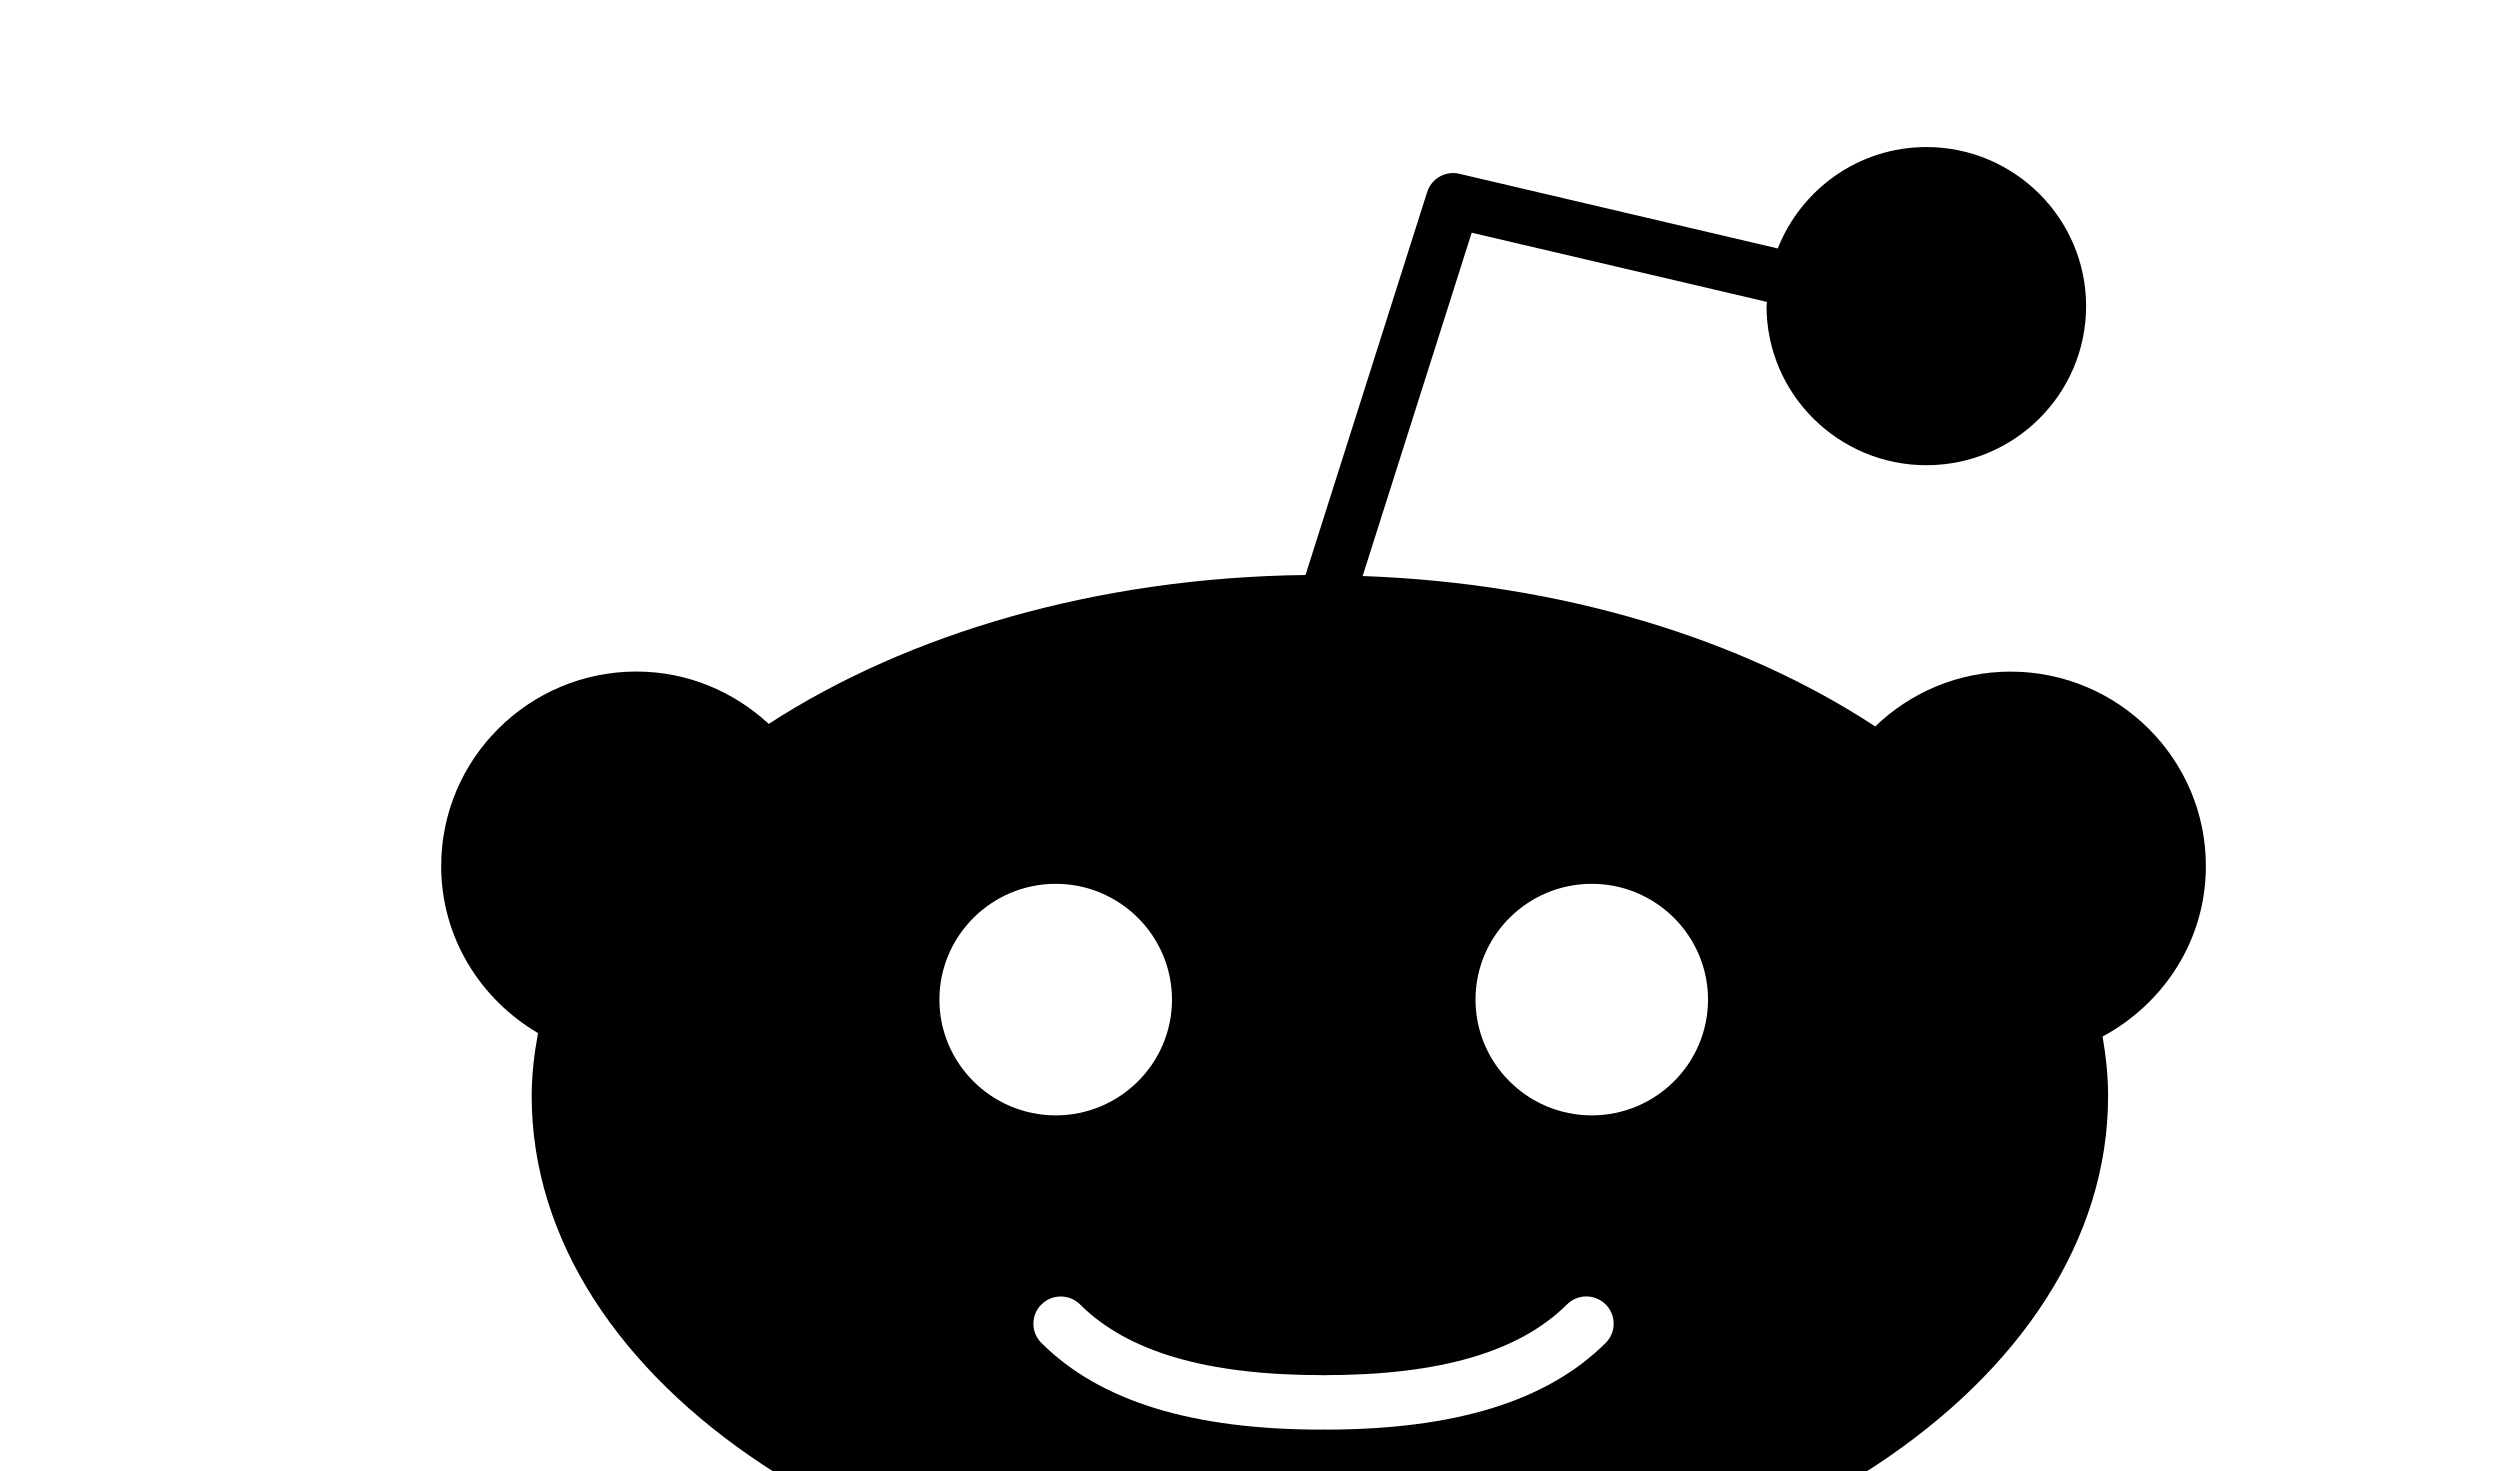
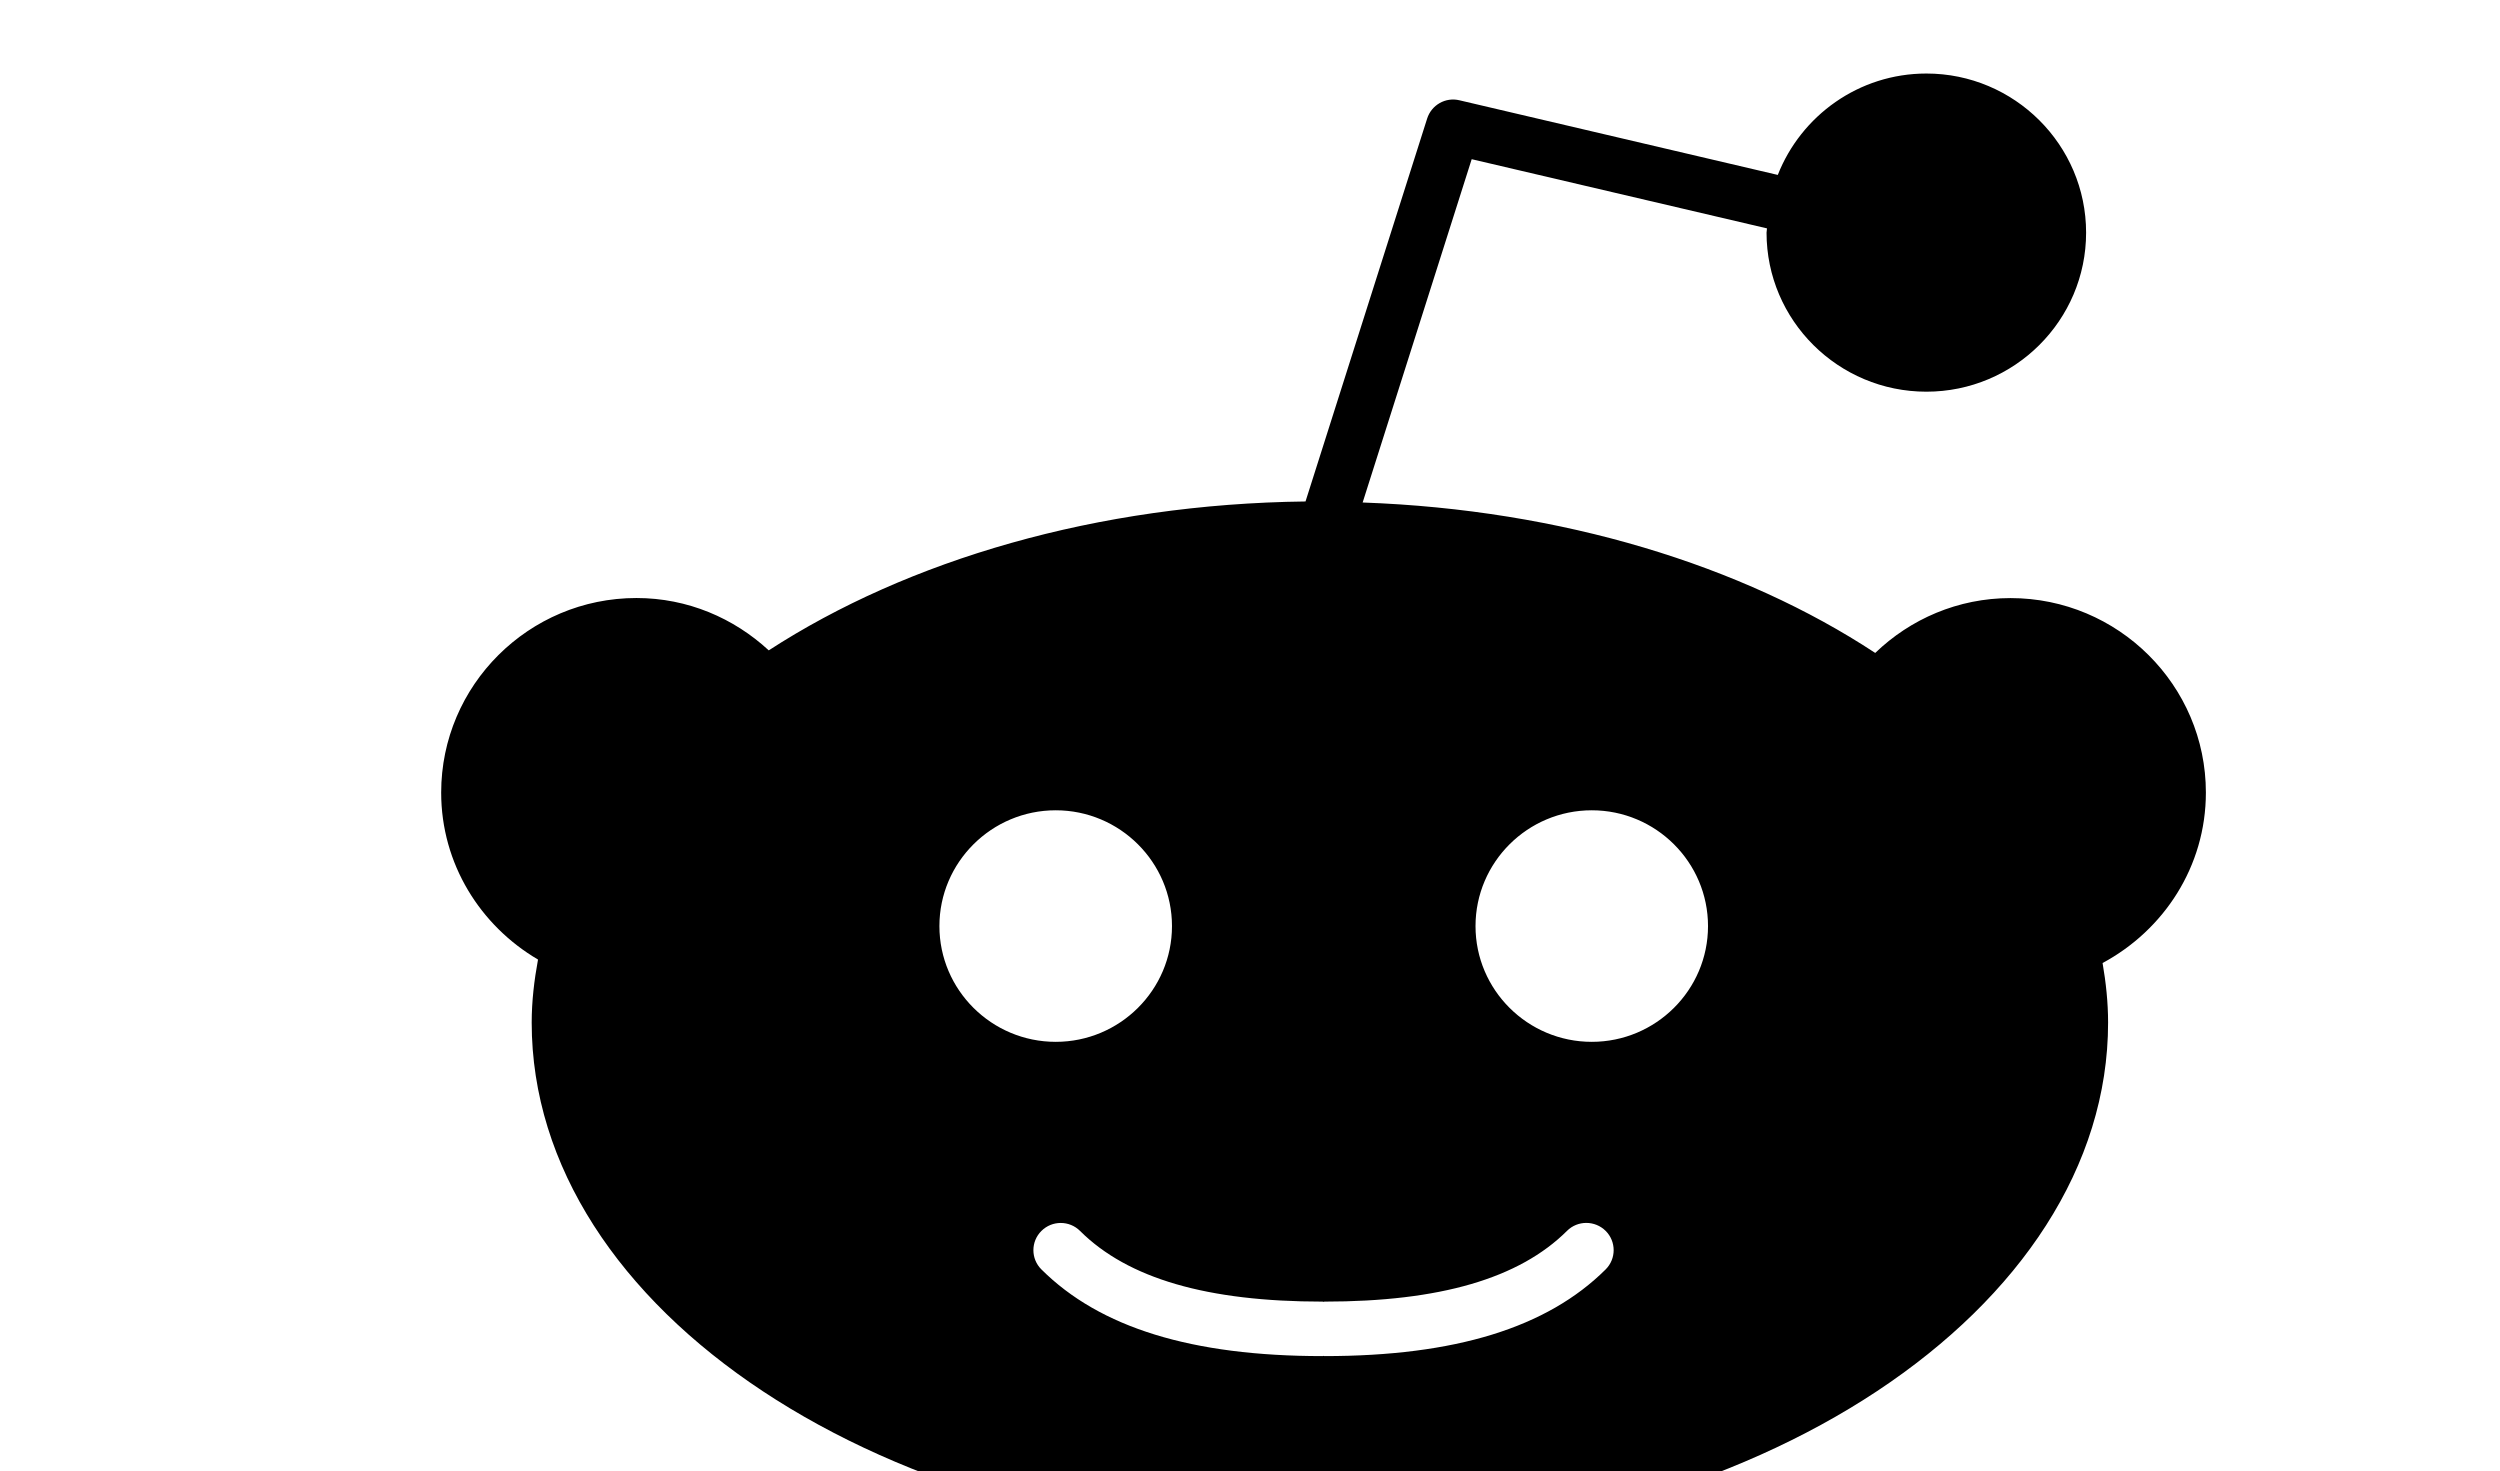
- <svg xmlns="http://www.w3.org/2000/svg" viewBox="-6 0 34 20" fill-rule="evenodd" clip-rule="evenodd" stroke-linejoin="round" stroke-miterlimit="1.414">
+ <svg xmlns="http://www.w3.org/2000/svg" viewBox="-6 1 34 20" fill-rule="evenodd" clip-rule="evenodd" stroke-linejoin="round" stroke-miterlimit="1.414">
  <path d="M24 11.779c0-1.459-1.192-2.645-2.657-2.645-.715 0-1.363.286-1.84.746-1.81-1.191-4.259-1.949-6.971-2.046l1.483-4.669 4.016.941-.006.058c0 1.193.975 2.163 2.174 2.163 1.198 0 2.172-.97 2.172-2.163s-.975-2.164-2.172-2.164c-.92 0-1.704.574-2.021 1.379l-4.329-1.015c-.189-.046-.381.063-.44.249l-1.654 5.207c-2.838.034-5.409.798-7.3 2.025-.474-.438-1.103-.712-1.799-.712-1.465 0-2.656 1.187-2.656 2.646 0 .97.533 1.811 1.317 2.271-.052.282-.086.567-.086.857 0 3.911 4.808 7.093 10.719 7.093s10.72-3.182 10.72-7.093c0-.274-.029-.544-.075-.81.832-.447 1.405-1.312 1.405-2.318zm-17.224 1.816c0-.868.71-1.575 1.582-1.575.872 0 1.581.707 1.581 1.575s-.709 1.574-1.581 1.574-1.582-.706-1.582-1.574zm9.061 4.669c-.797.793-2.048 1.179-3.824 1.179l-.013-.003-.013.003c-1.777 0-3.028-.386-3.824-1.179-.145-.144-.145-.379 0-.523.145-.145.381-.145.526 0 .65.647 1.729.961 3.298.961l.013.003.013-.003c1.569 0 2.648-.315 3.298-.962.145-.145.381-.144.526 0 .145.145.145.379 0 .524zm-.189-3.095c-.872 0-1.581-.706-1.581-1.574 0-.868.709-1.575 1.581-1.575s1.581.707 1.581 1.575-.709 1.574-1.581 1.574z" />
</svg>
